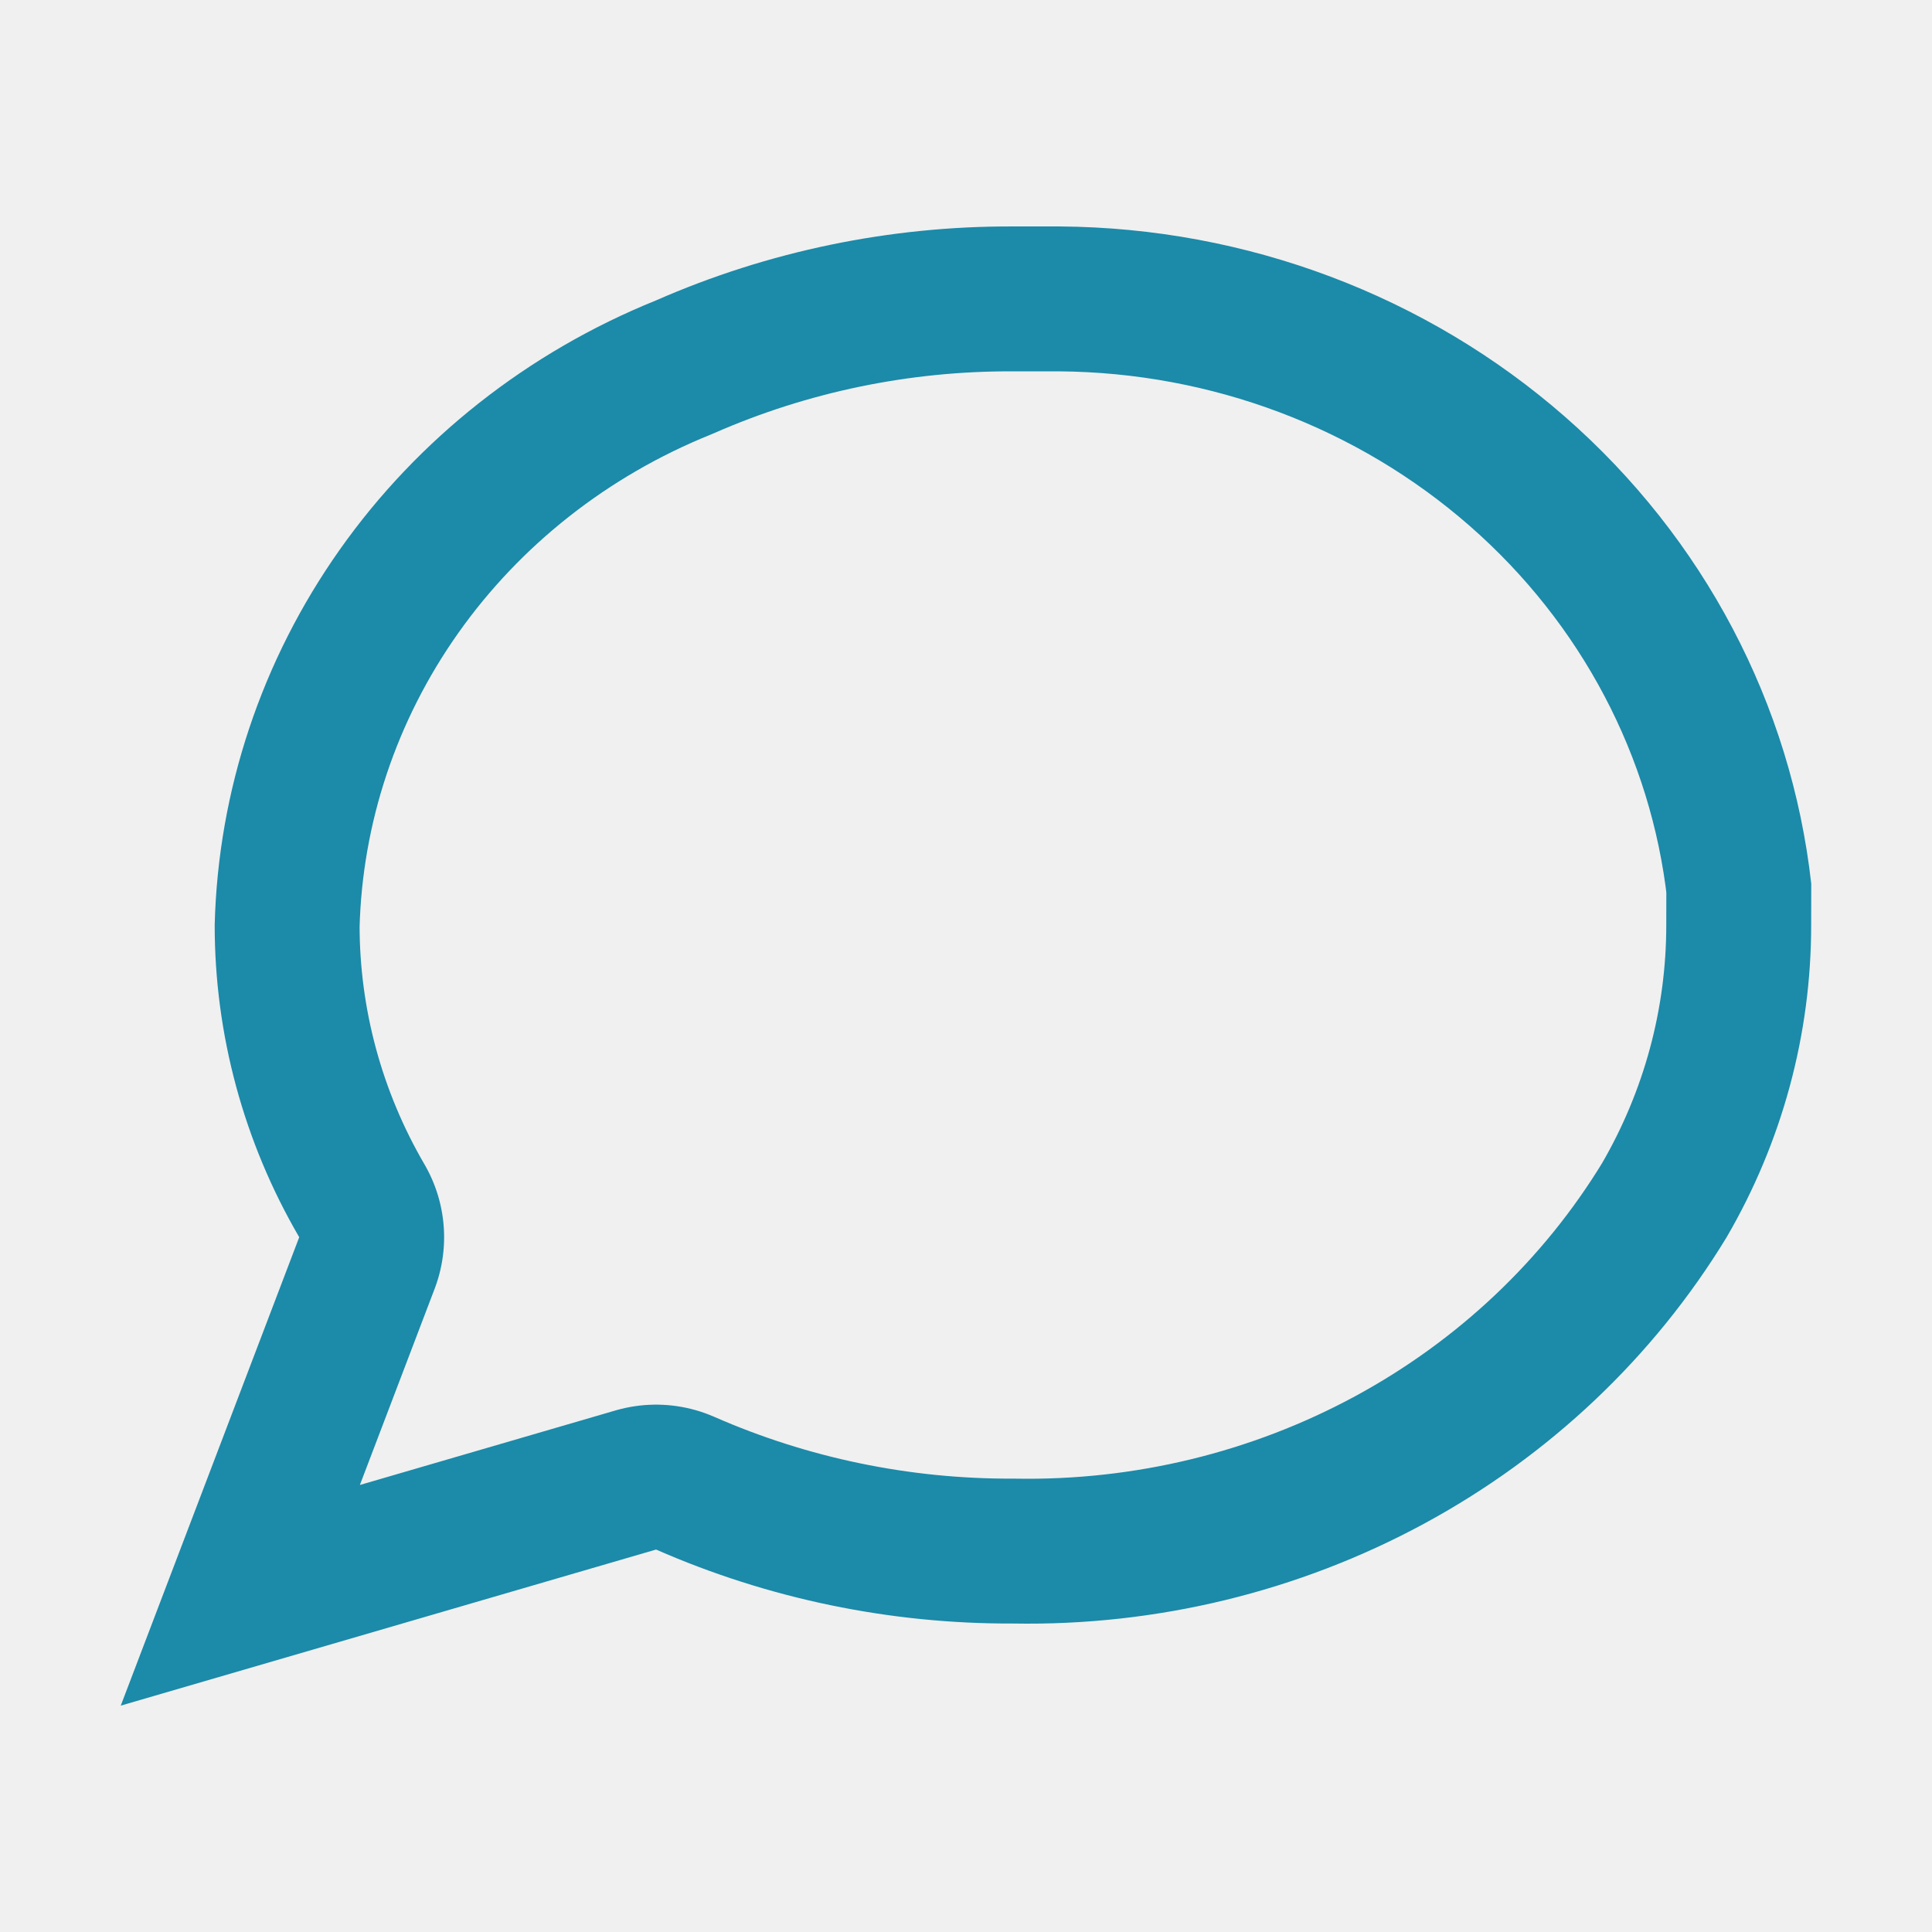
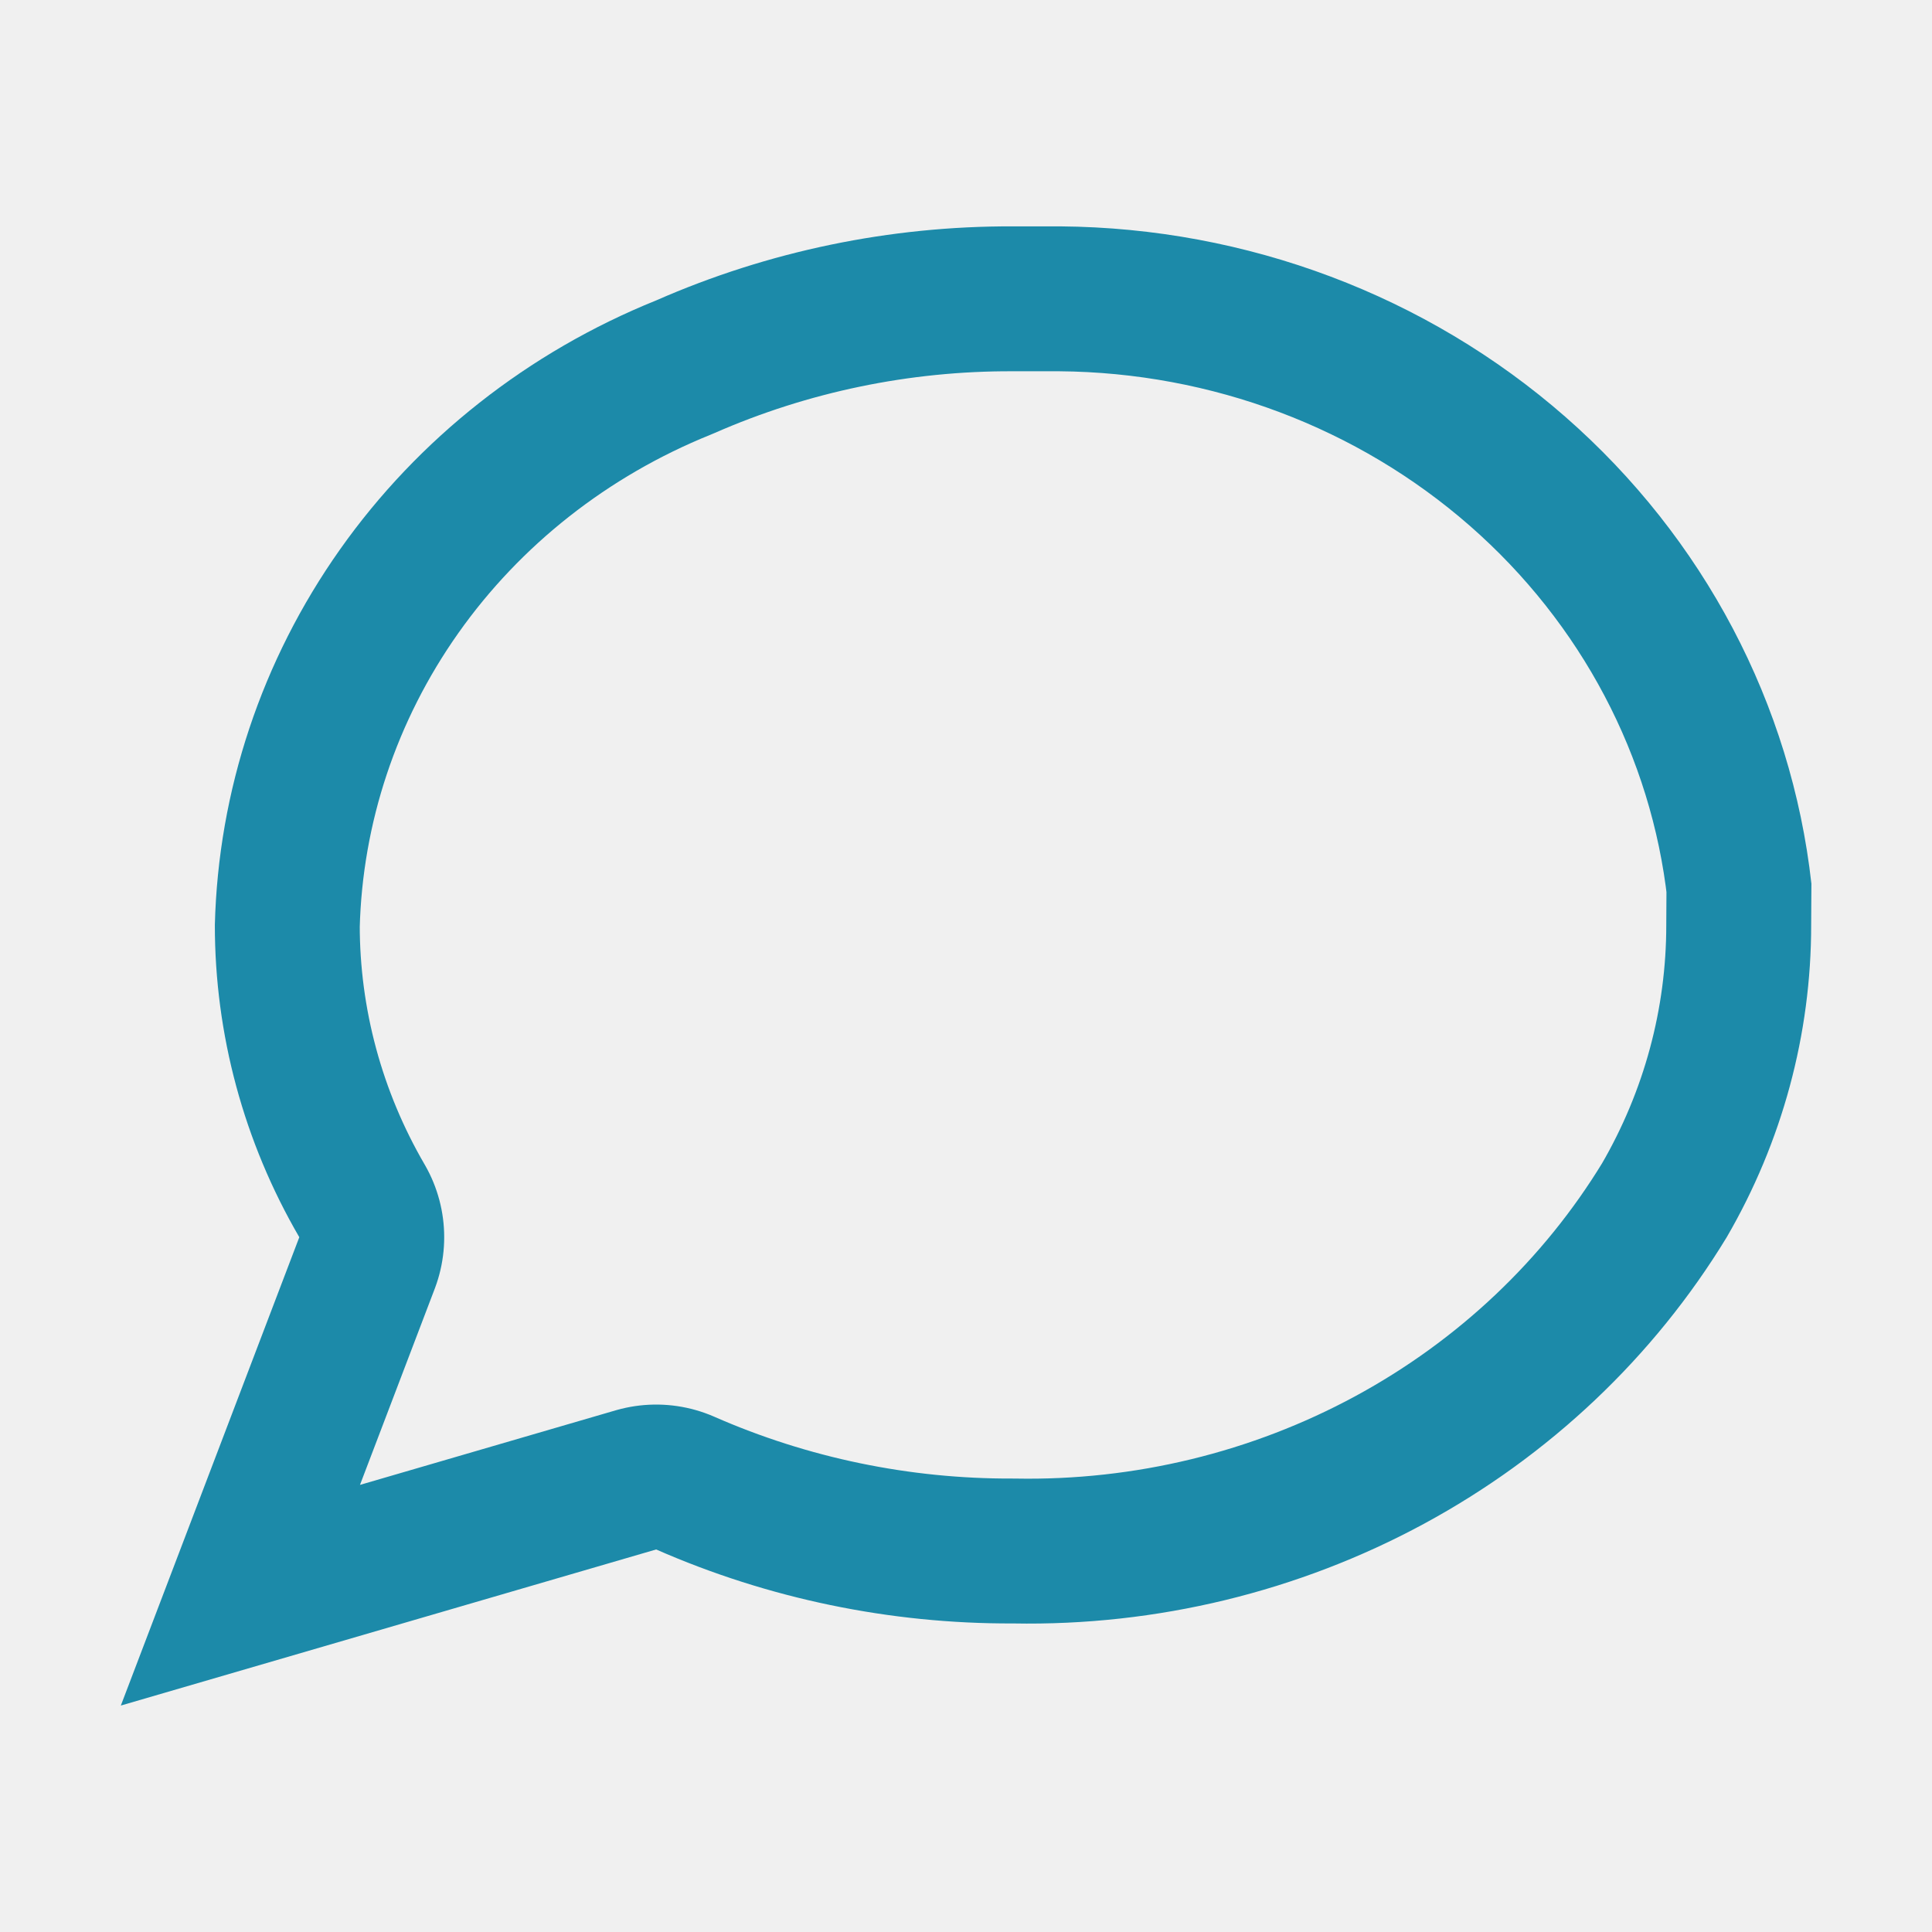
- <svg xmlns="http://www.w3.org/2000/svg" width="24" height="24" viewBox="0 0 24 24" fill="none">
-   <mask id="path-1-inside-1_10187_34825" fill="white">
-     <path d="M22.499 11.489C22.5 12.848 22.139 14.185 21.449 15.369C20.544 16.857 19.246 18.086 17.688 18.929C16.13 19.772 14.368 20.2 12.583 20.168C11.054 20.174 9.542 19.86 8.15 19.249L1.5 21.188L3.717 15.369C3.027 14.185 2.666 12.848 2.667 11.489C2.709 9.822 3.249 8.203 4.222 6.826C5.195 5.449 6.56 4.374 8.151 3.731C9.543 3.12 11.056 2.807 12.584 2.813H13.168C15.489 2.83 17.721 3.672 19.442 5.178C21.163 6.683 22.251 8.748 22.5 10.979L22.499 11.489Z" />
+ <svg xmlns="http://www.w3.org/2000/svg" fill="none" height="24" viewBox="0 0 24 24" width="24">
+   <mask id="a" fill="#fff">
+     <path d="m22.499 11.489c.001 1.359-.36 2.695-1.049 3.88-.905 1.488-2.203 2.717-3.761 3.56-1.558.843-3.32 1.271-5.105 1.238-1.529.006-3.041-.308-4.433-.919l-6.65 1.939 2.217-5.818c-.689-1.184-1.05-2.521-1.049-3.88.042-1.667.582-3.287 1.555-4.664.973-1.377 2.338-2.452 3.929-3.094 1.392-.611 2.904-.925 4.433-.919h.584c2.321.018 4.553.859 6.274 2.365 1.721 1.506 2.809 3.57 3.058 5.801z" fill="#fff" />
  </mask>
-   <path d="M22.499 11.489C22.5 12.848 22.139 14.185 21.449 15.369C20.544 16.857 19.246 18.086 17.688 18.929C16.13 19.772 14.368 20.2 12.583 20.168C11.054 20.174 9.542 19.86 8.15 19.249L1.5 21.188L3.717 15.369C3.027 14.185 2.666 12.848 2.667 11.489C2.709 9.822 3.249 8.203 4.222 6.826C5.195 5.449 6.56 4.374 8.151 3.731C9.543 3.12 11.056 2.807 12.584 2.813H13.168C15.489 2.83 17.721 3.672 19.442 5.178C21.163 6.683 22.251 8.748 22.5 10.979L22.499 11.489Z" stroke="#1C8AA9" stroke-width="3.6" stroke-linecap="round" stroke-linejoin="round" mask="url(#path-1-inside-1_10187_34825)" />
+   <path d="m22.499 11.489c.001 1.359-.36 2.695-1.049 3.88-.905 1.488-2.203 2.717-3.761 3.56-1.558.843-3.32 1.271-5.105 1.238-1.529.006-3.041-.308-4.433-.919l-6.65 1.939 2.217-5.818c-.689-1.184-1.05-2.521-1.049-3.88.042-1.667.582-3.287 1.555-4.664.973-1.377 2.338-2.452 3.929-3.094 1.392-.611 2.904-.925 4.433-.919h.584c2.321.018 4.553.859 6.274 2.365 1.721 1.506 2.809 3.57 3.058 5.801z" mask="url(#a)" stroke="#1c8aa9" stroke-linecap="round" stroke-linejoin="round" stroke-width="3.6" />
</svg>
